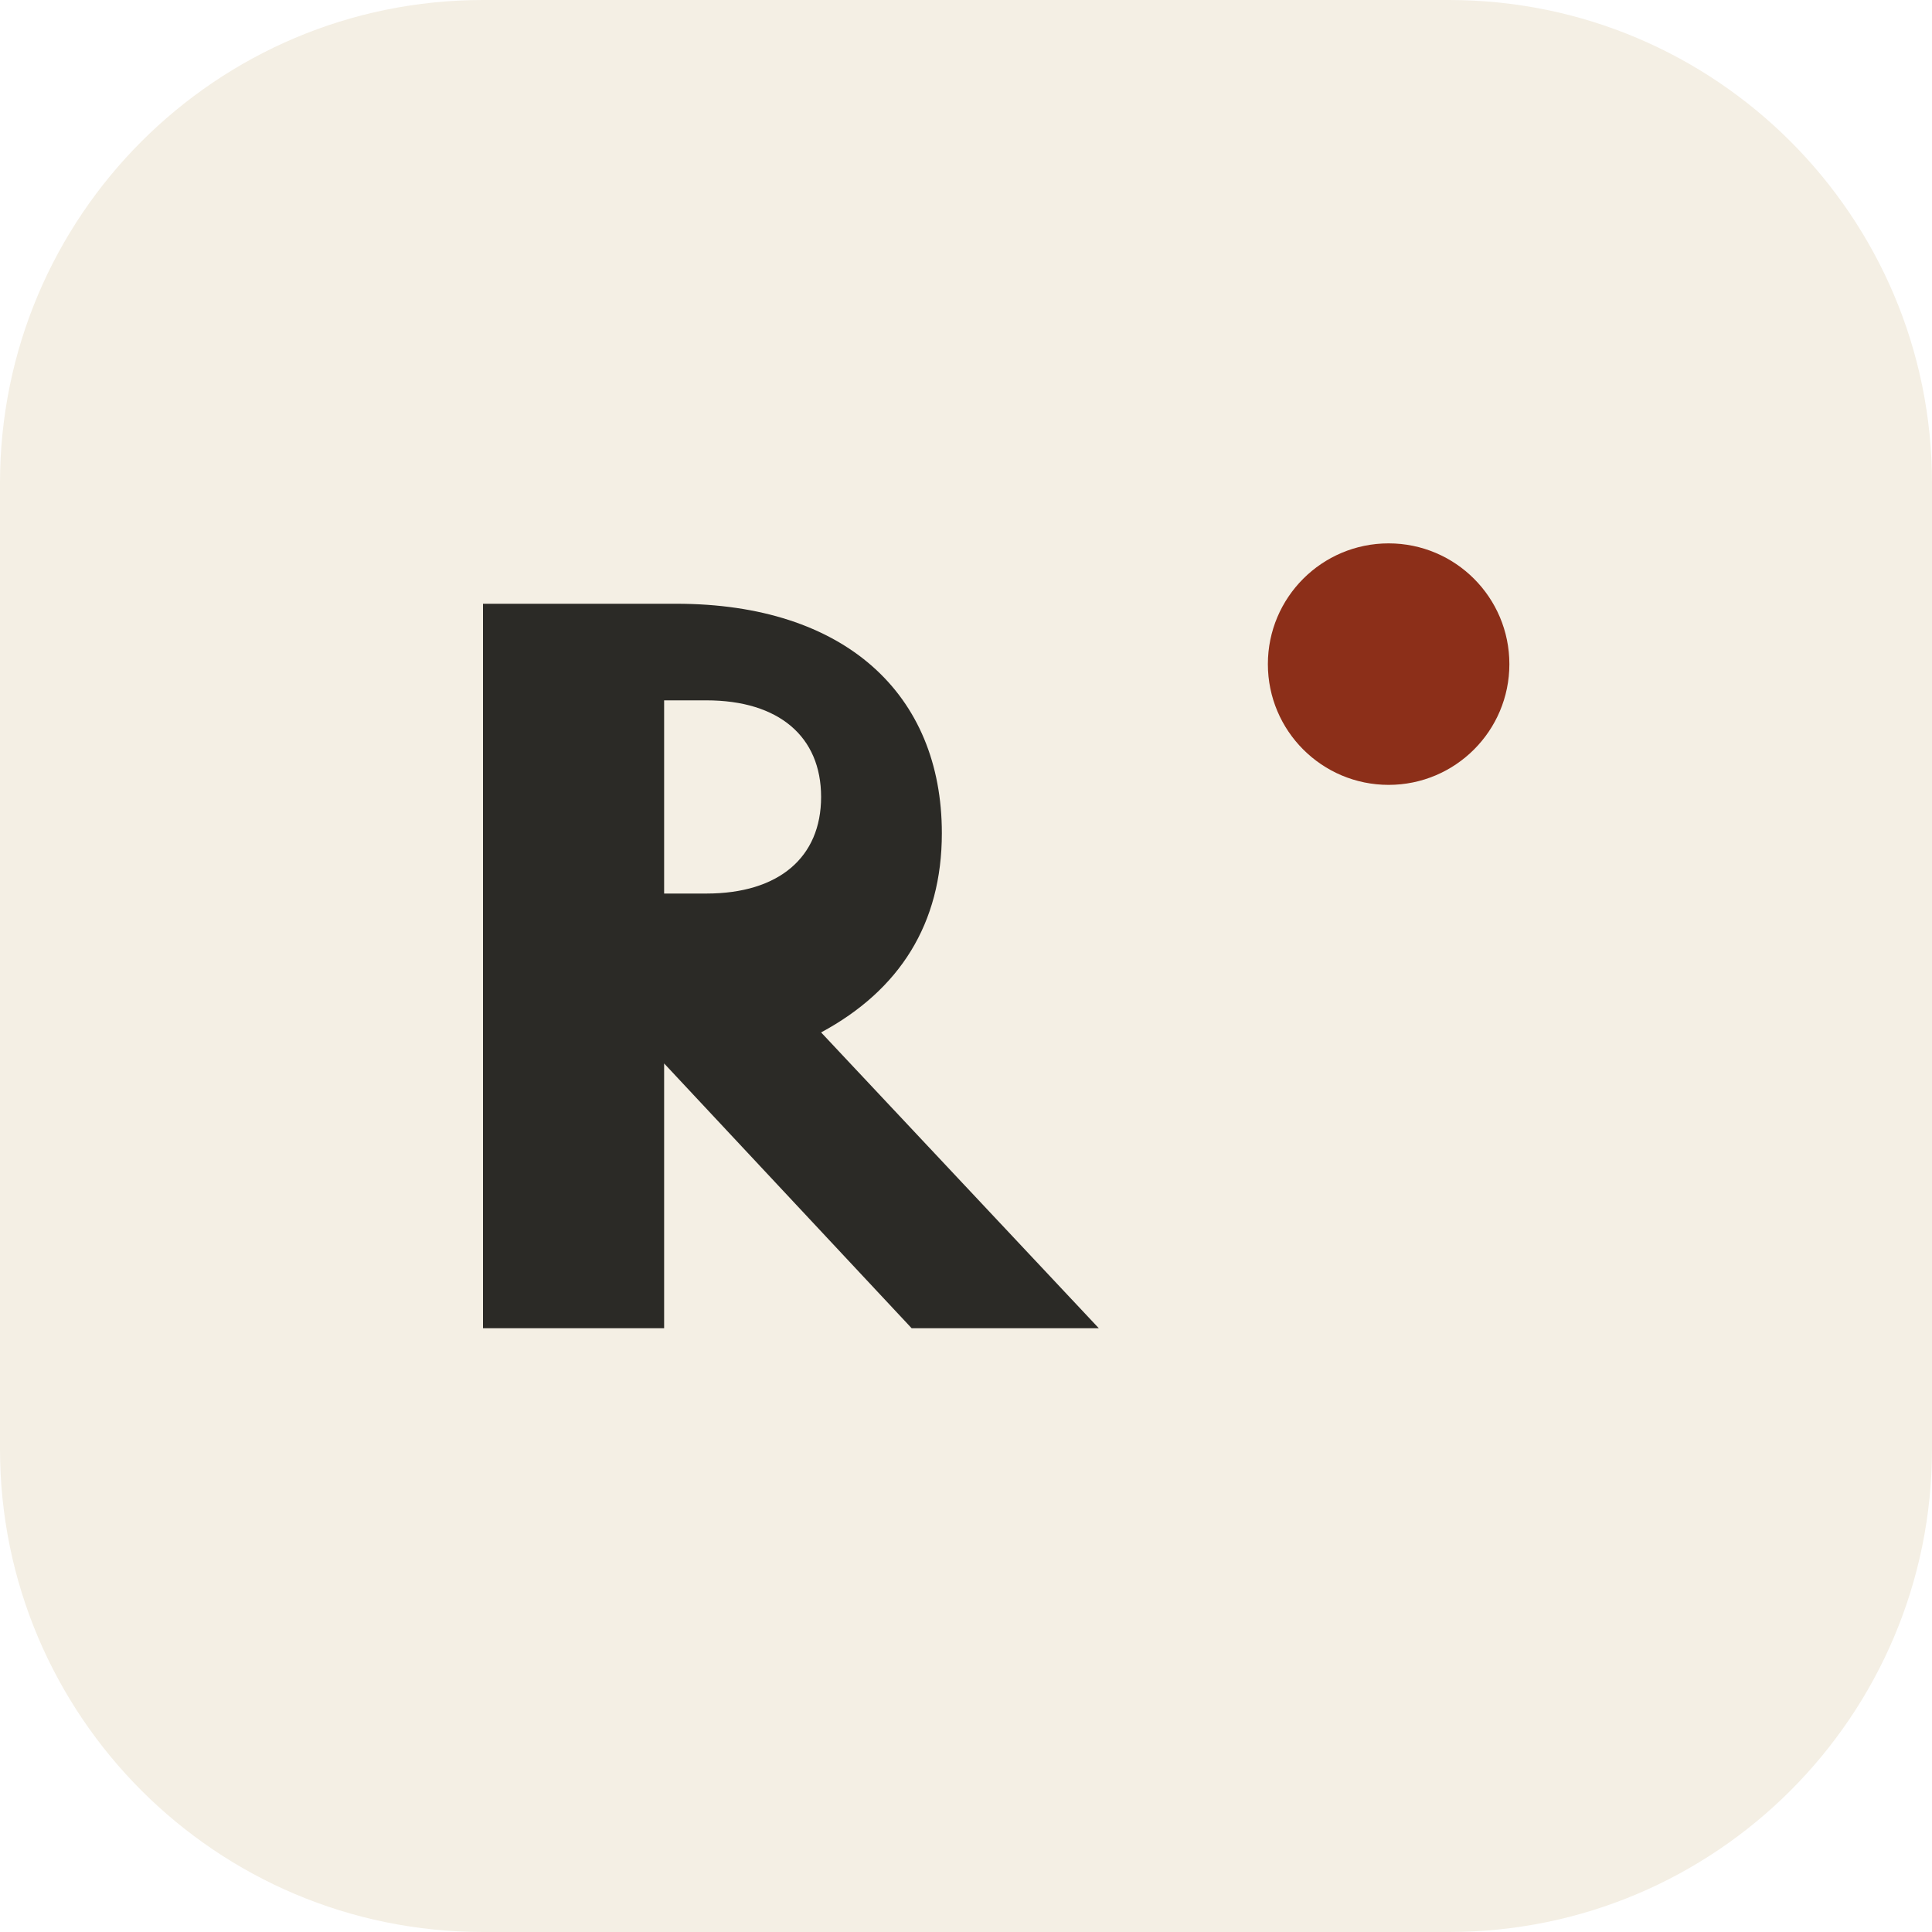
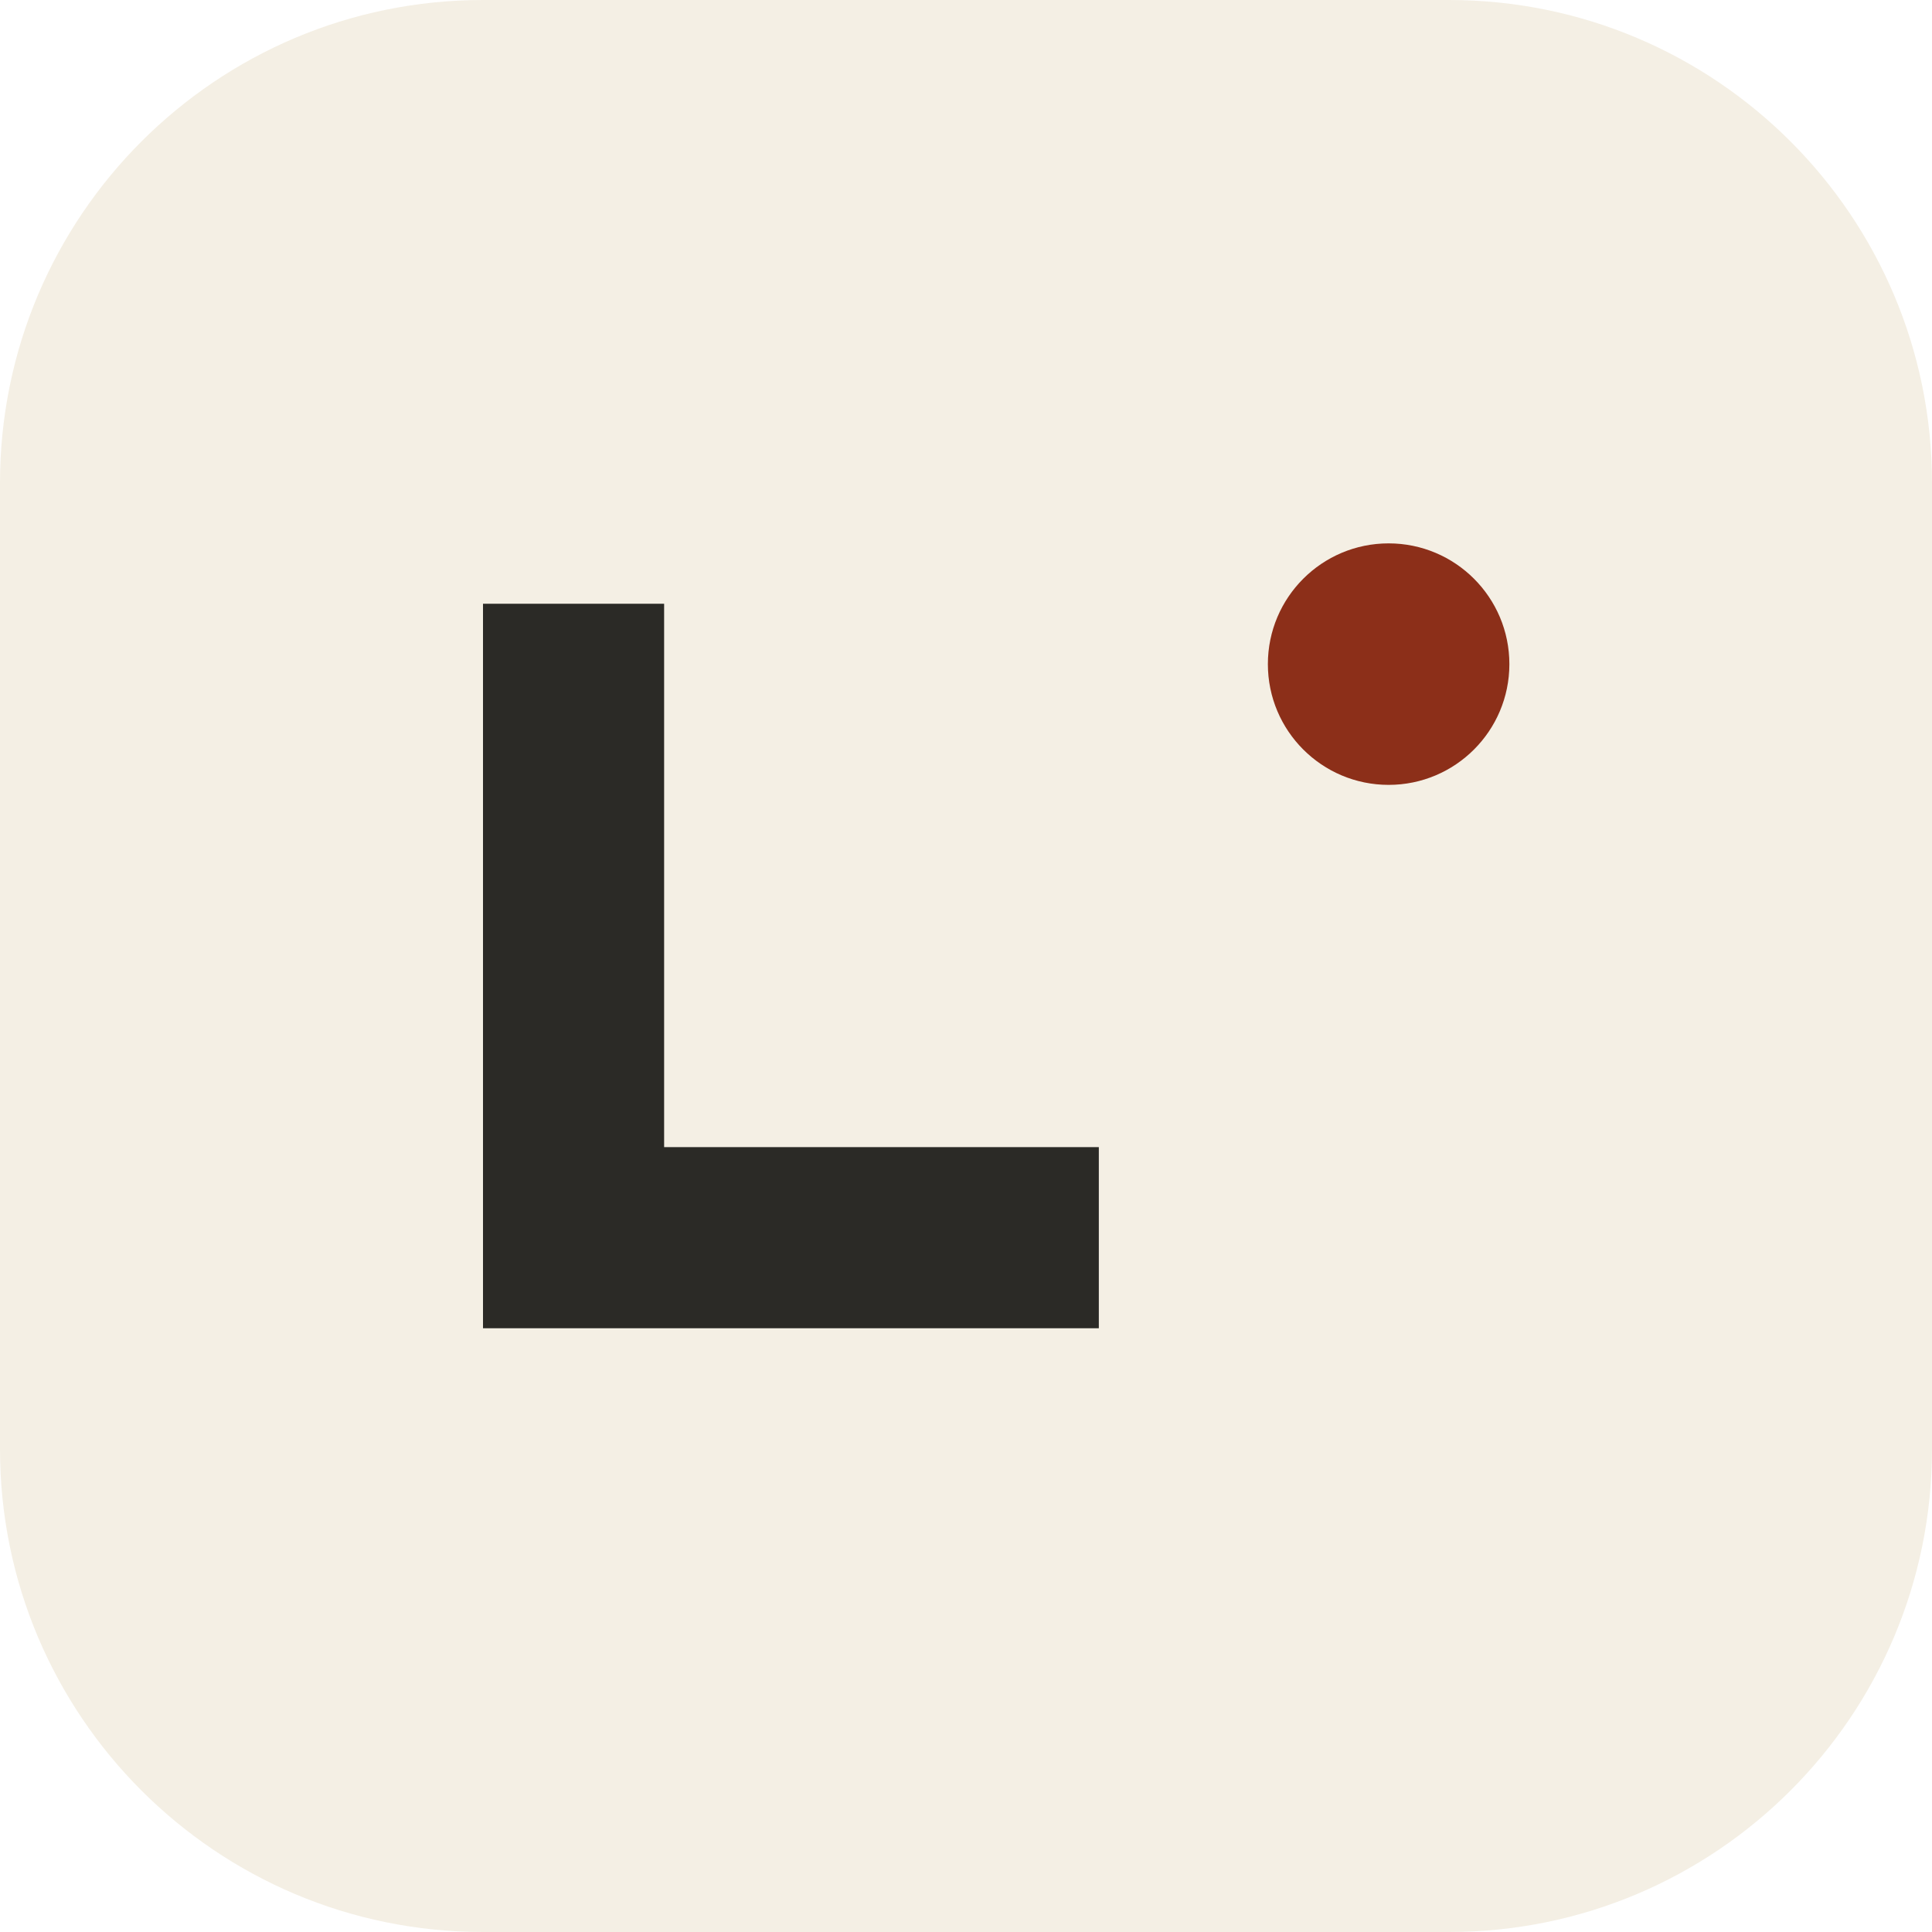
<svg xmlns="http://www.w3.org/2000/svg" viewBox="0 0 32 32" fill="none">
  <rect width="32" height="32" rx="8" fill="#f4efe4" />
-   <path d="M8 22V10h3.2c2.8 0 4.4 1.5 4.4 3.8 0 1.5-.7 2.6-2 3.3L18.2 22h-3.1l-4.3-4.6H11V22H8zm3-7.2h.7c1.2 0 1.9-.6 1.9-1.6S12.9 11.6 11.7 11.6H11V14.8z" fill="#2b2a26" />
+   <path d="M8 22V10h3v9h7.2v3H8z" fill="#2b2a26" />
  <circle cx="23" cy="11" r="2" fill="#8c2f19" />
</svg>
